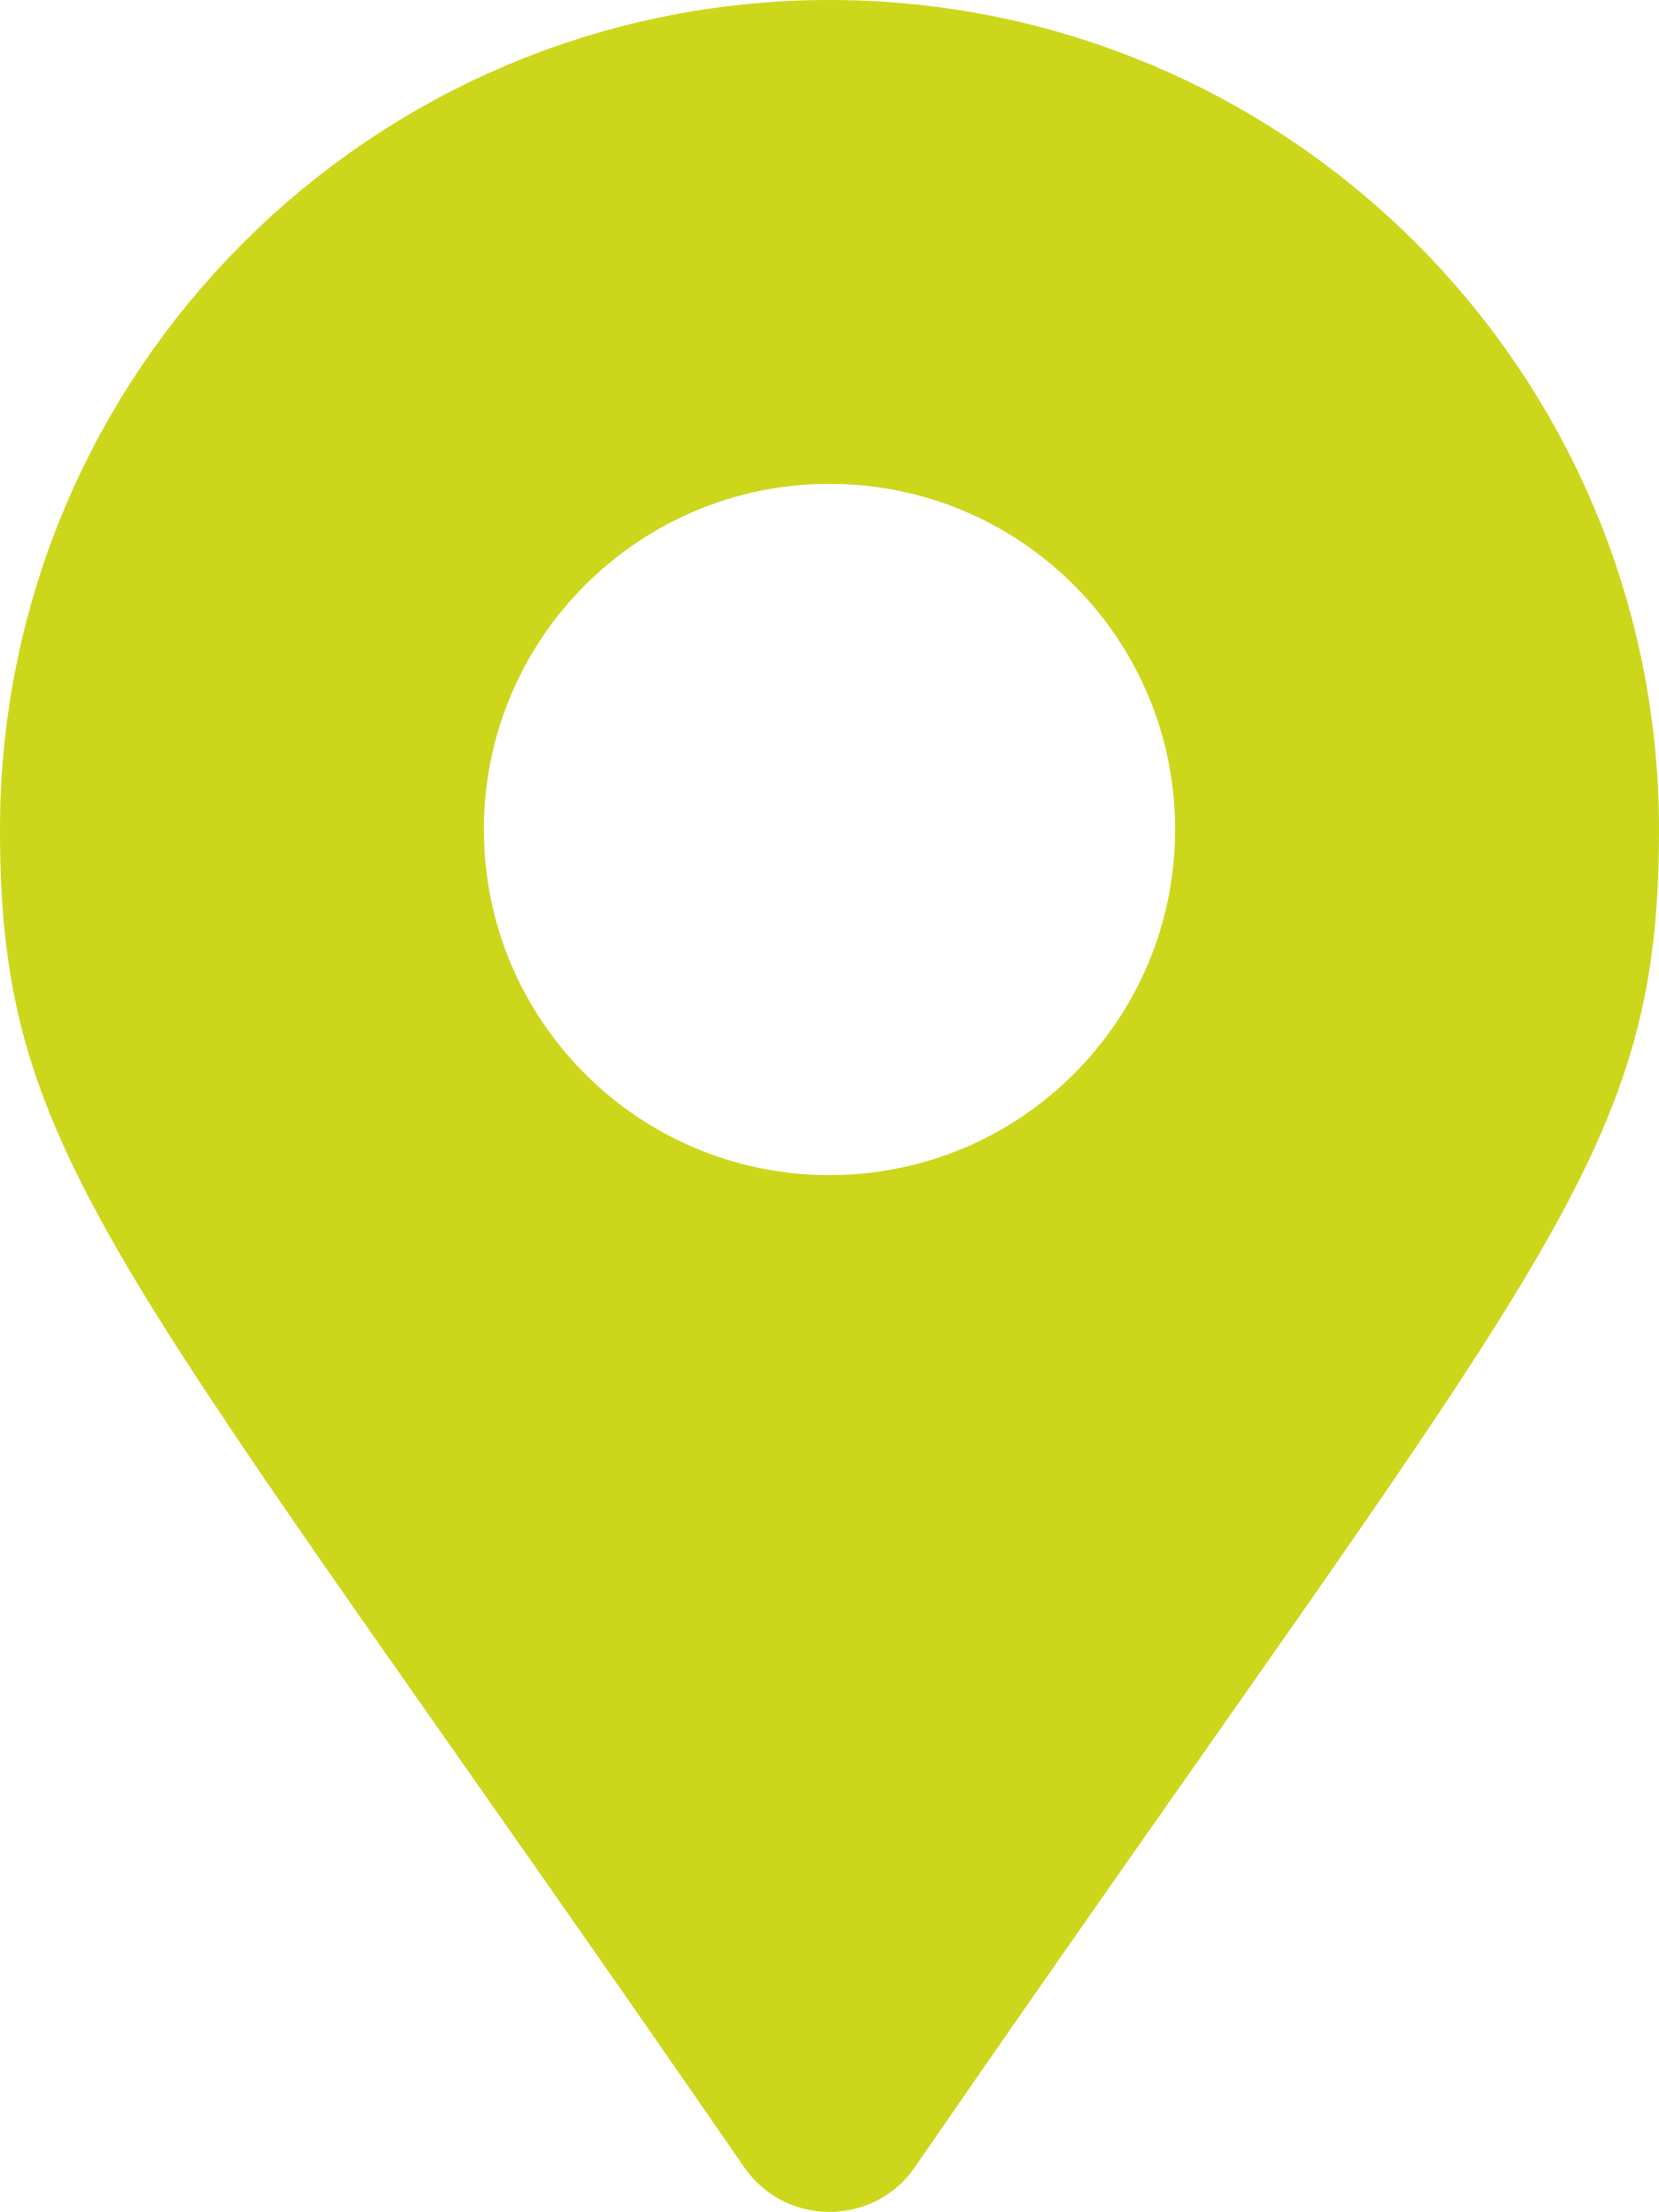
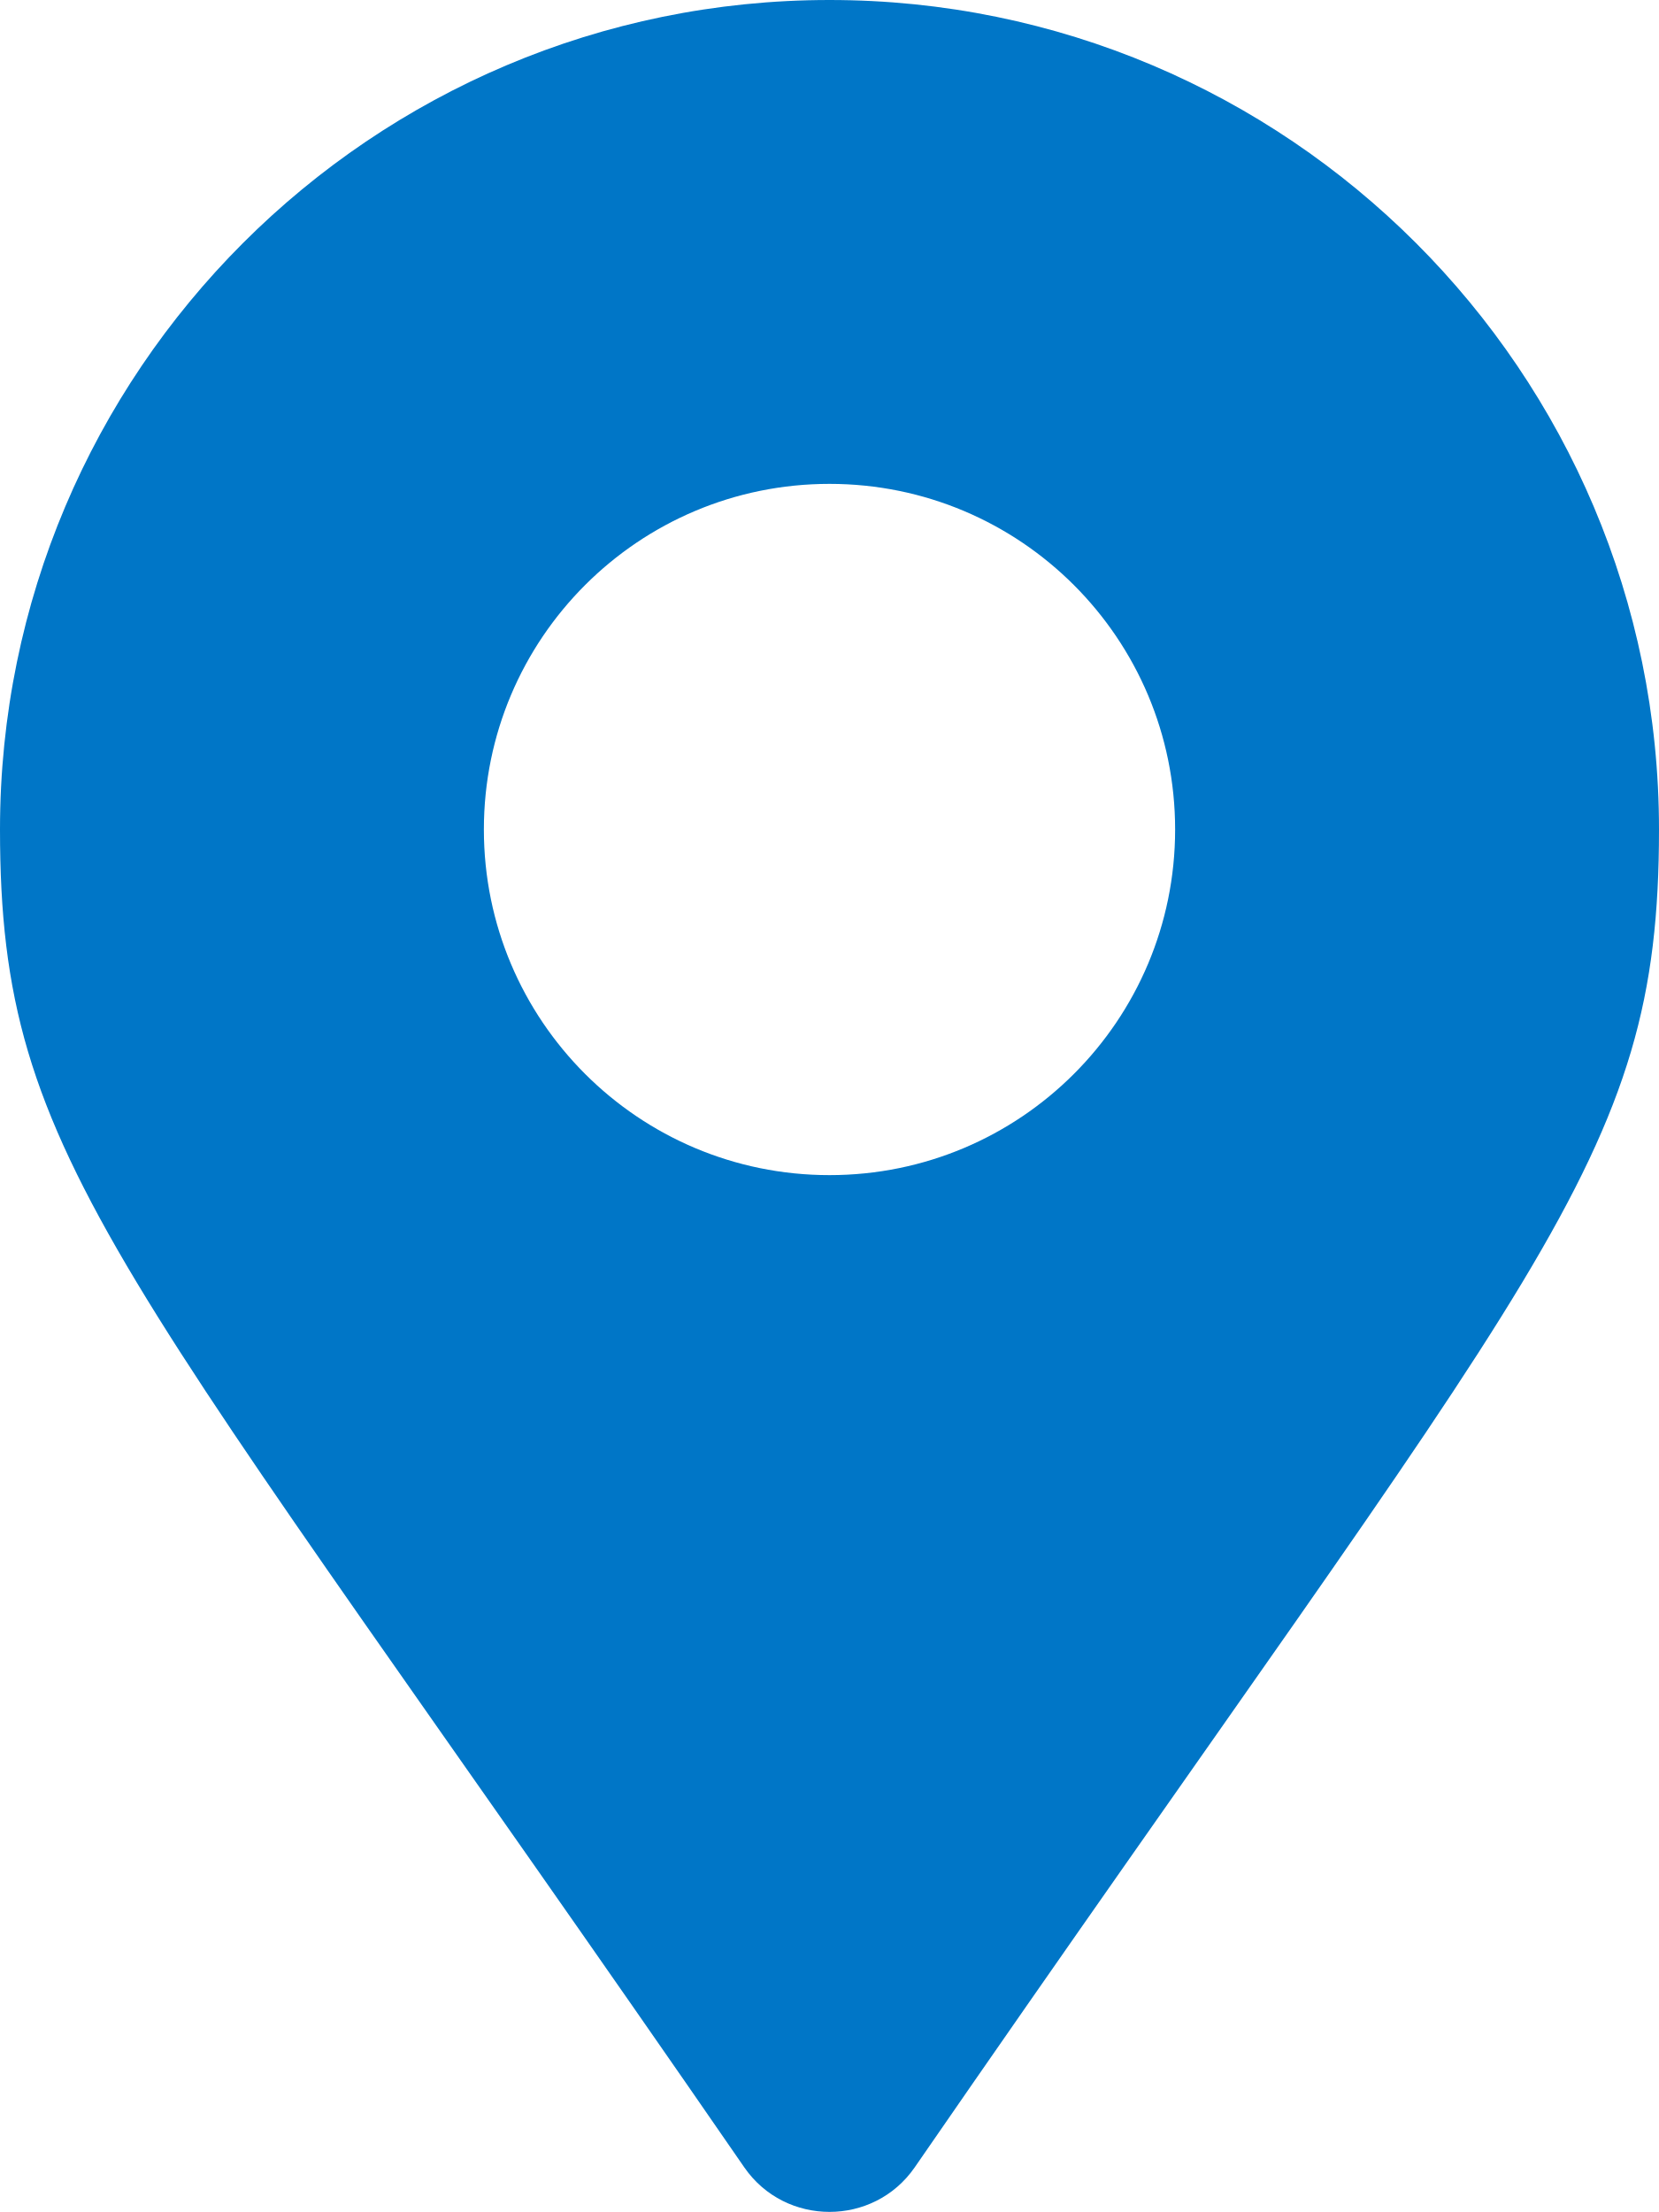
<svg xmlns="http://www.w3.org/2000/svg" version="1.1" id="Layer_1" x="0px" y="0px" viewBox="0 0 384 512" style="enable-background:new 0 0 384 512;" xml:space="preserve">
  <style type="text/css">
- 	.st0{fill:#CCD61B;}
+ 	.st0{fill:#0076C7;}
</style>
  <path class="st0" d="M172.3,501.7C27,291,0,269.4,0,192C0,86,86,0,192,0s192,86,192,192c0,77.4-27,99-172.3,309.7  C202.2,515.4,181.8,515.4,172.3,501.7L172.3,501.7z M192,272c44.2,0,80-35.8,80-80s-35.8-80-80-80s-80,35.8-80,80S147.8,272,192,272  z" />
</svg>
